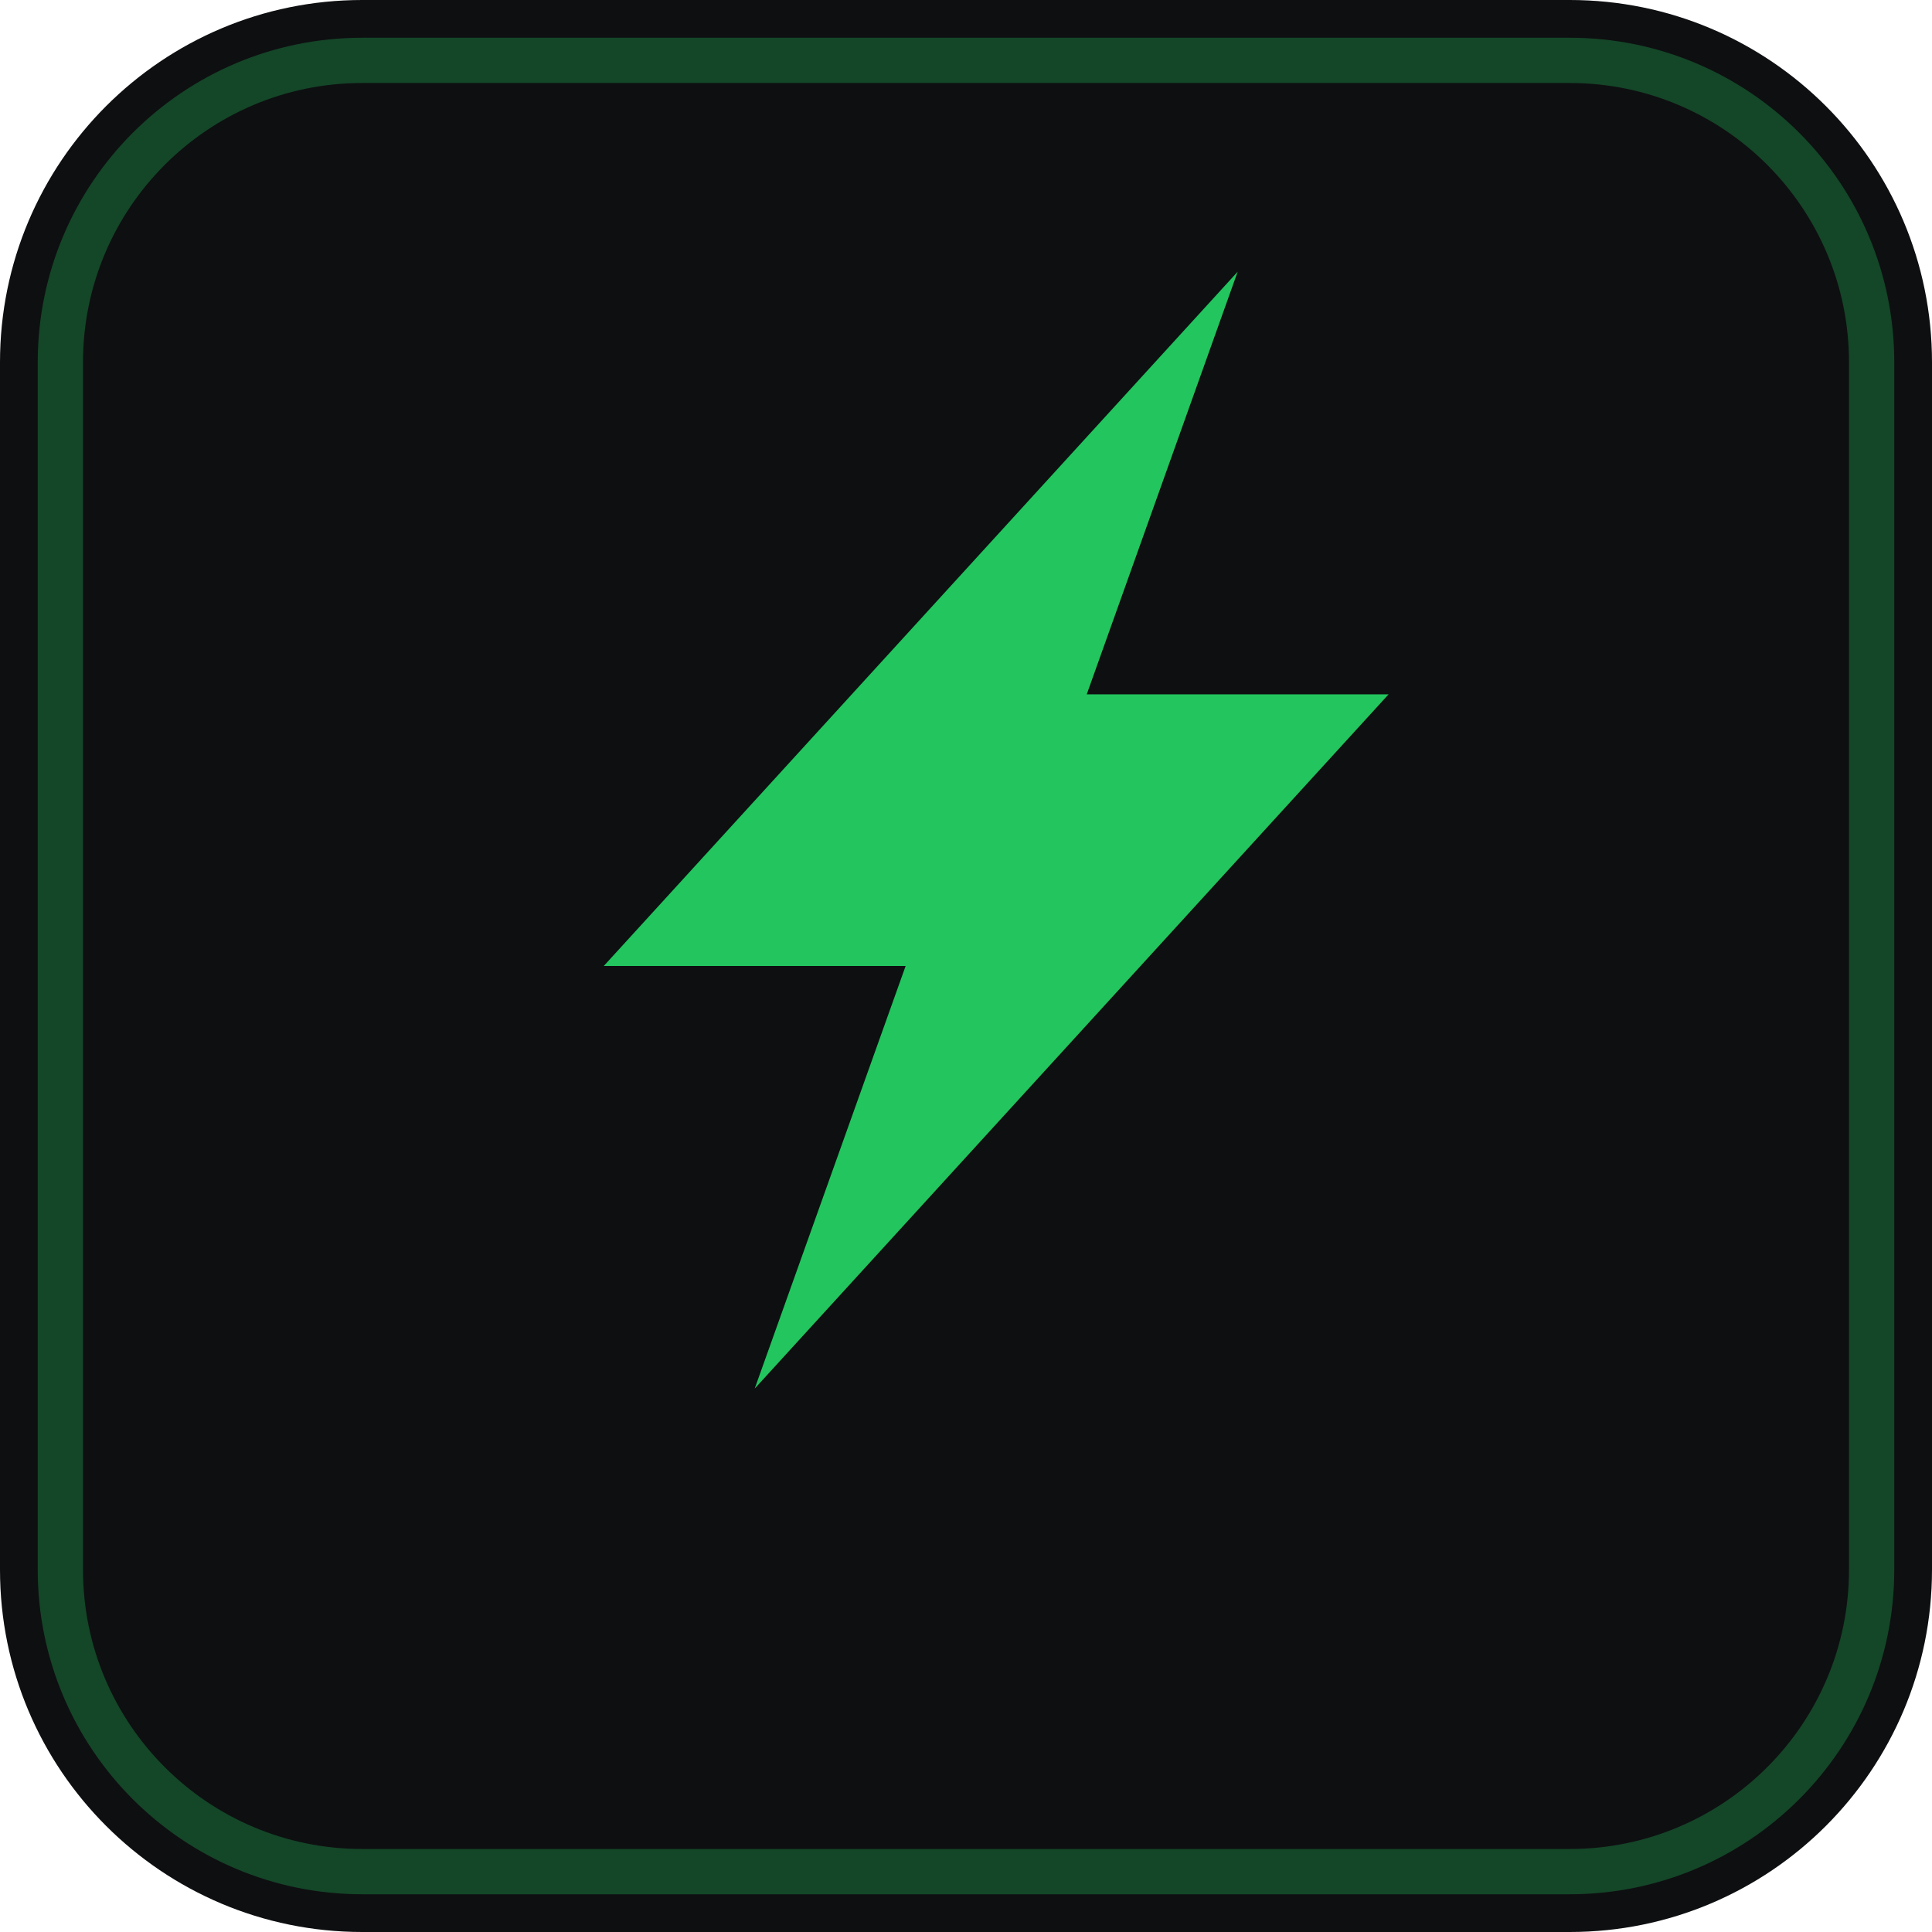
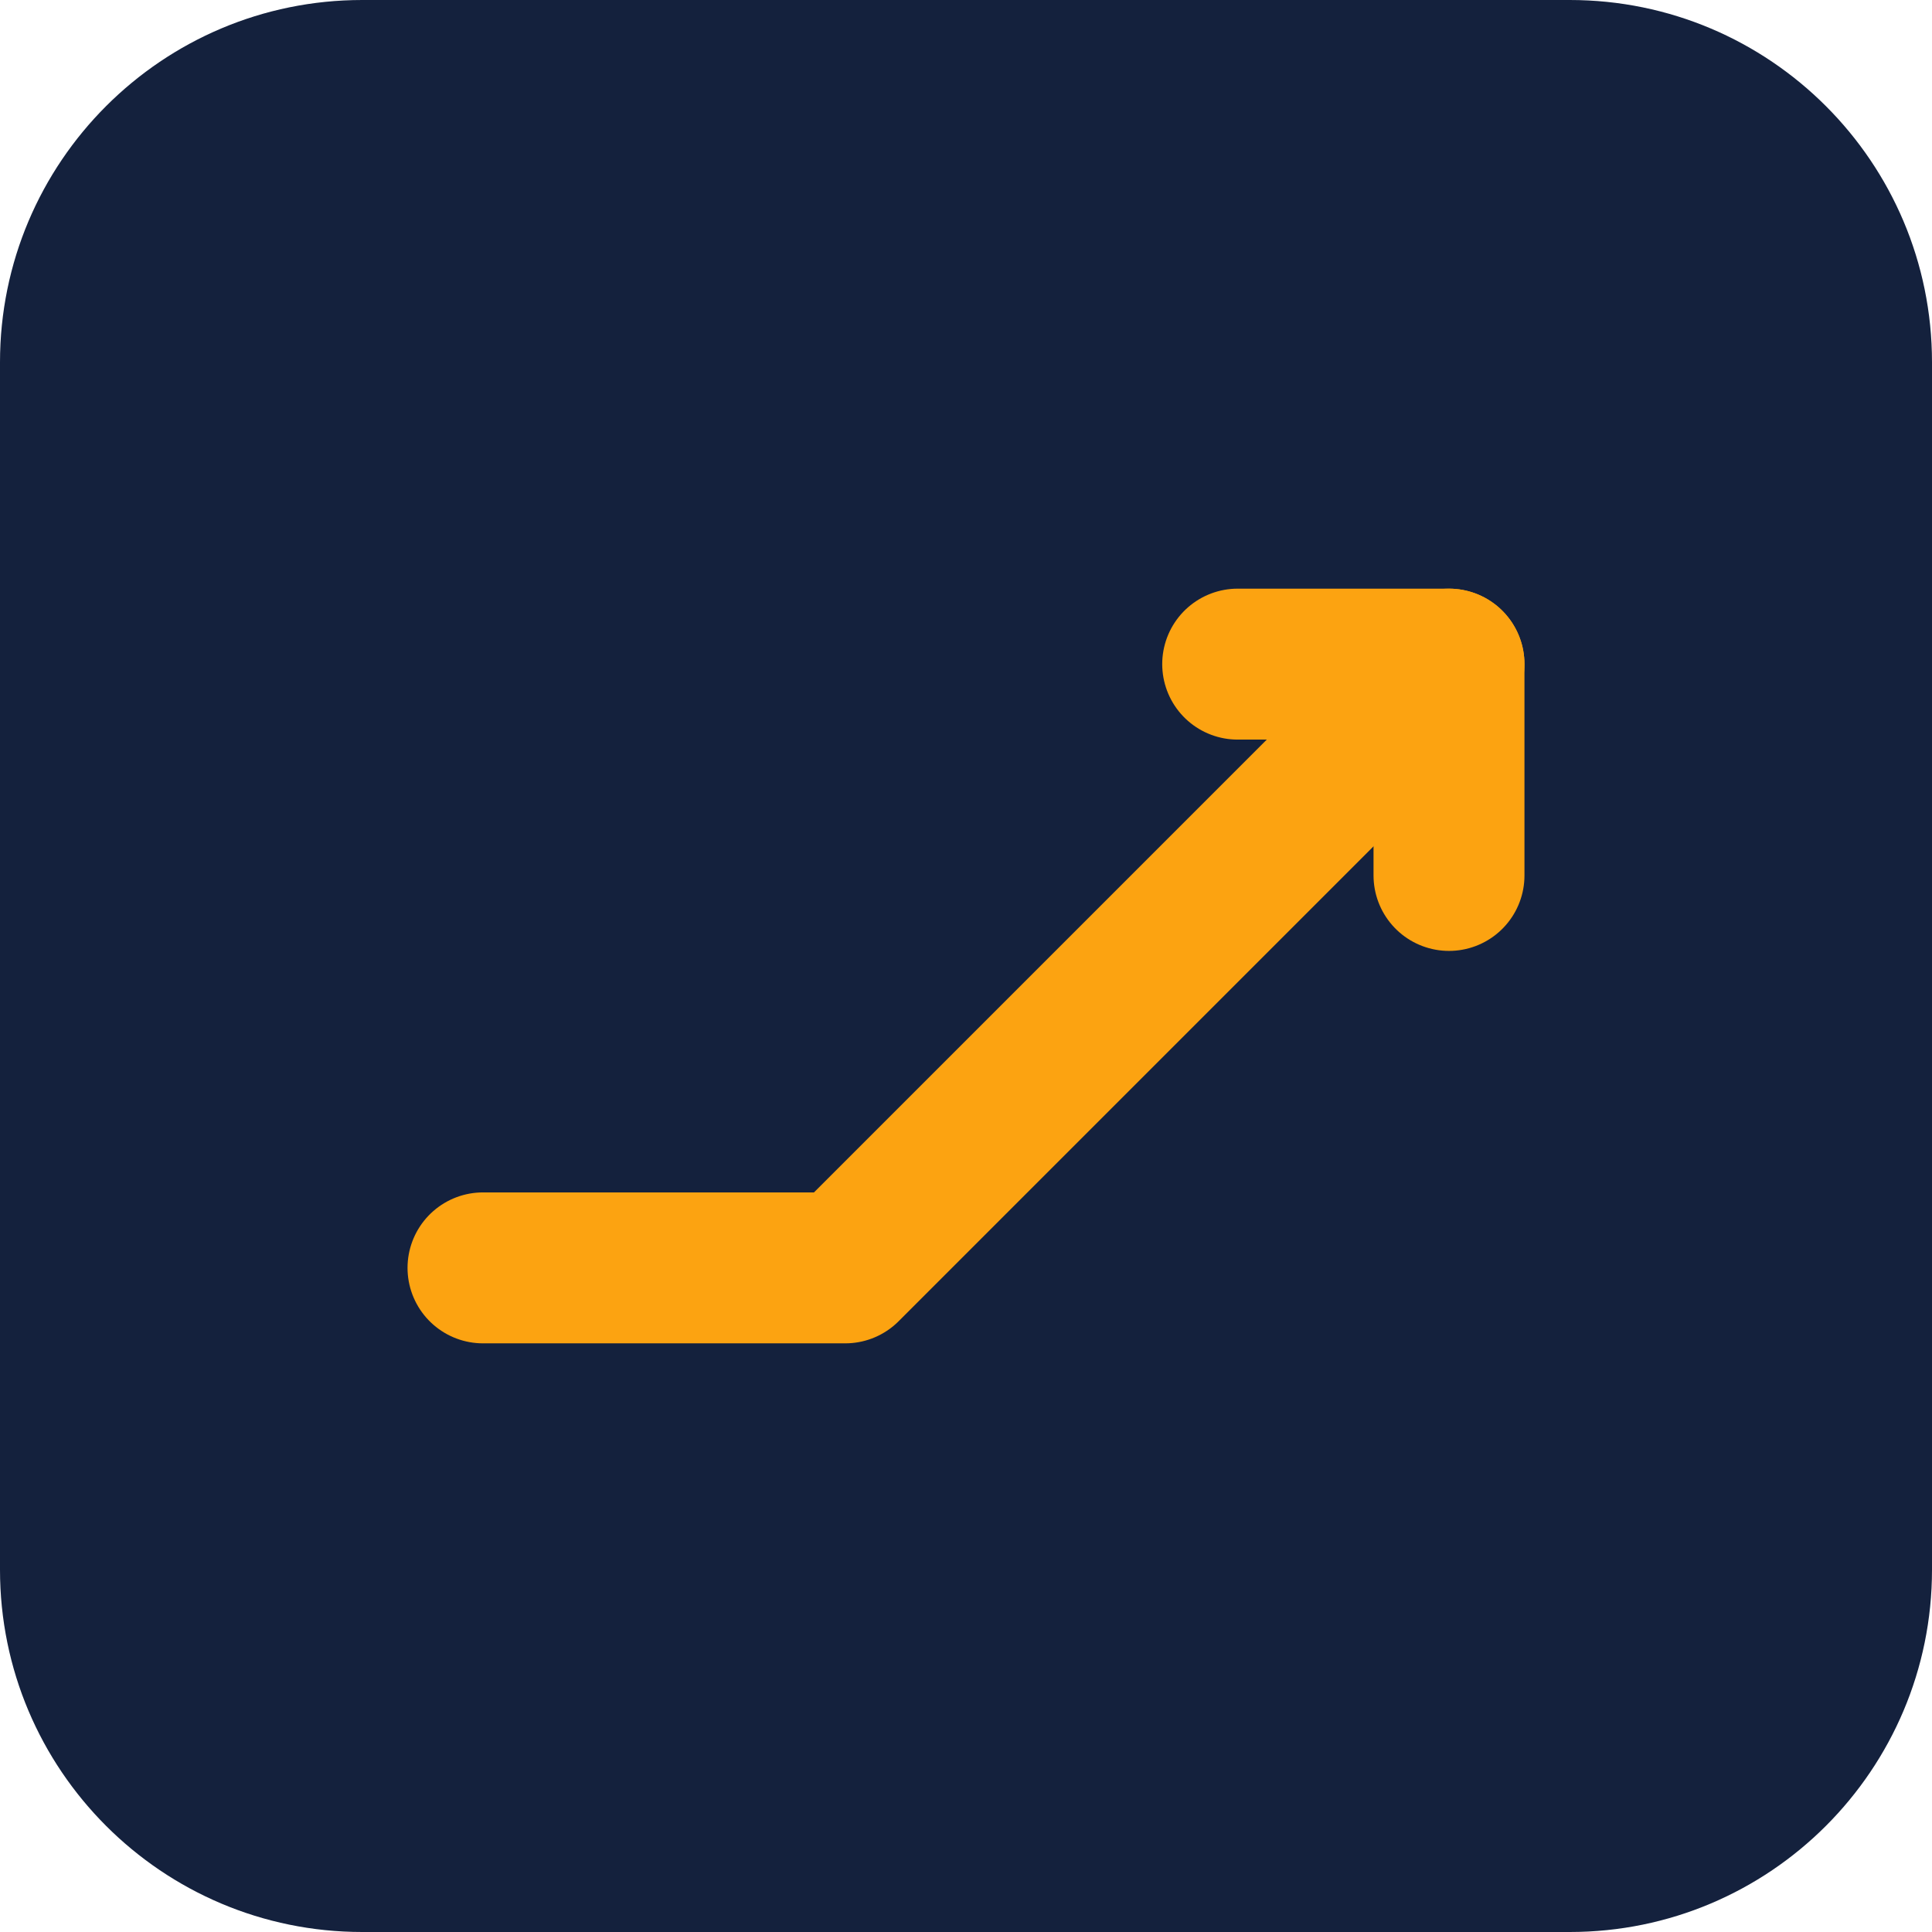
<svg xmlns="http://www.w3.org/2000/svg" width="128" height="128" viewBox="0 0 128 128" fill="none">
-   <rect width="128" height="128" rx="24" fill="#0e0f11" />
-   <rect x="4" y="4" width="120" height="120" rx="20" stroke="#22c55e" stroke-width="3" stroke-opacity="0.3" />
-   <path d="M40 64h20l-10 28 42-46H72l10-28-42 46z" fill="#22c55e" />
+   <rect width="128" height="128" rx="24" fill="#14213d" />
+   <path d="M 32 84 H 56 L 96 44" stroke="#fca311" stroke-width="10" stroke-linecap="round" stroke-linejoin="round" />
+   <path d="M 82 44 L 96 44 L 96 58" stroke="#fca311" stroke-width="10" stroke-linecap="round" stroke-linejoin="round" />
</svg>
